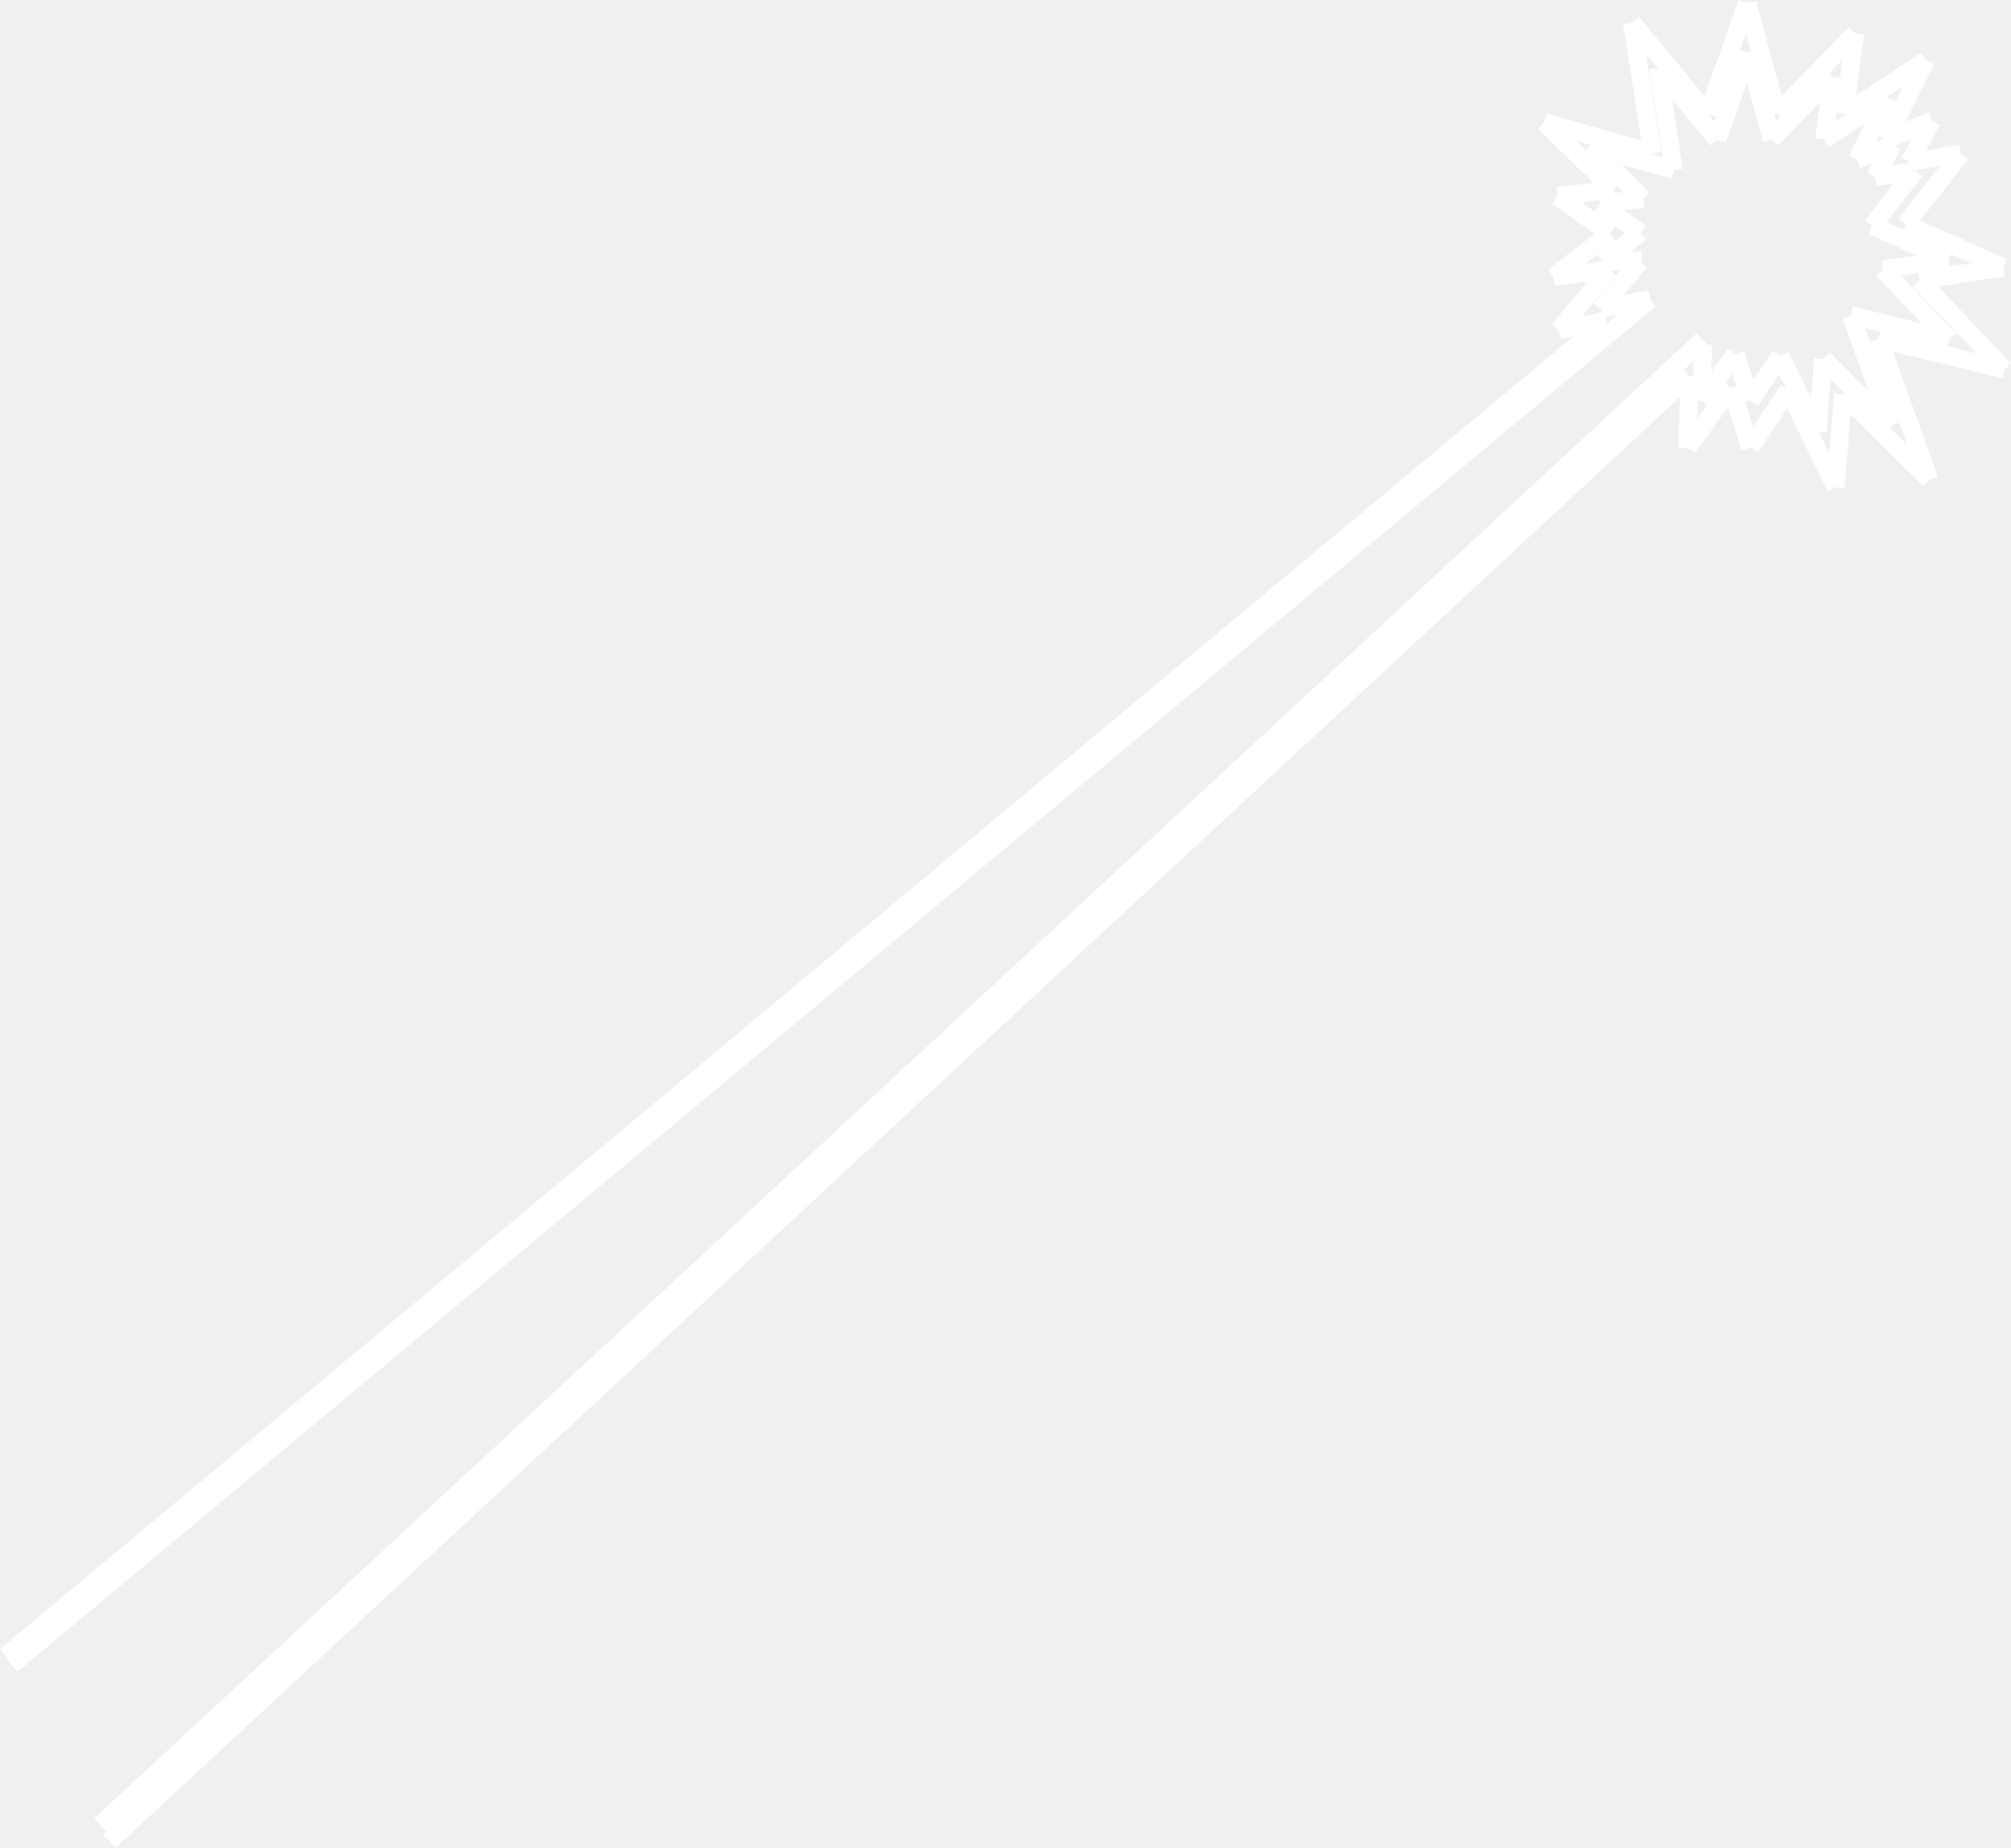
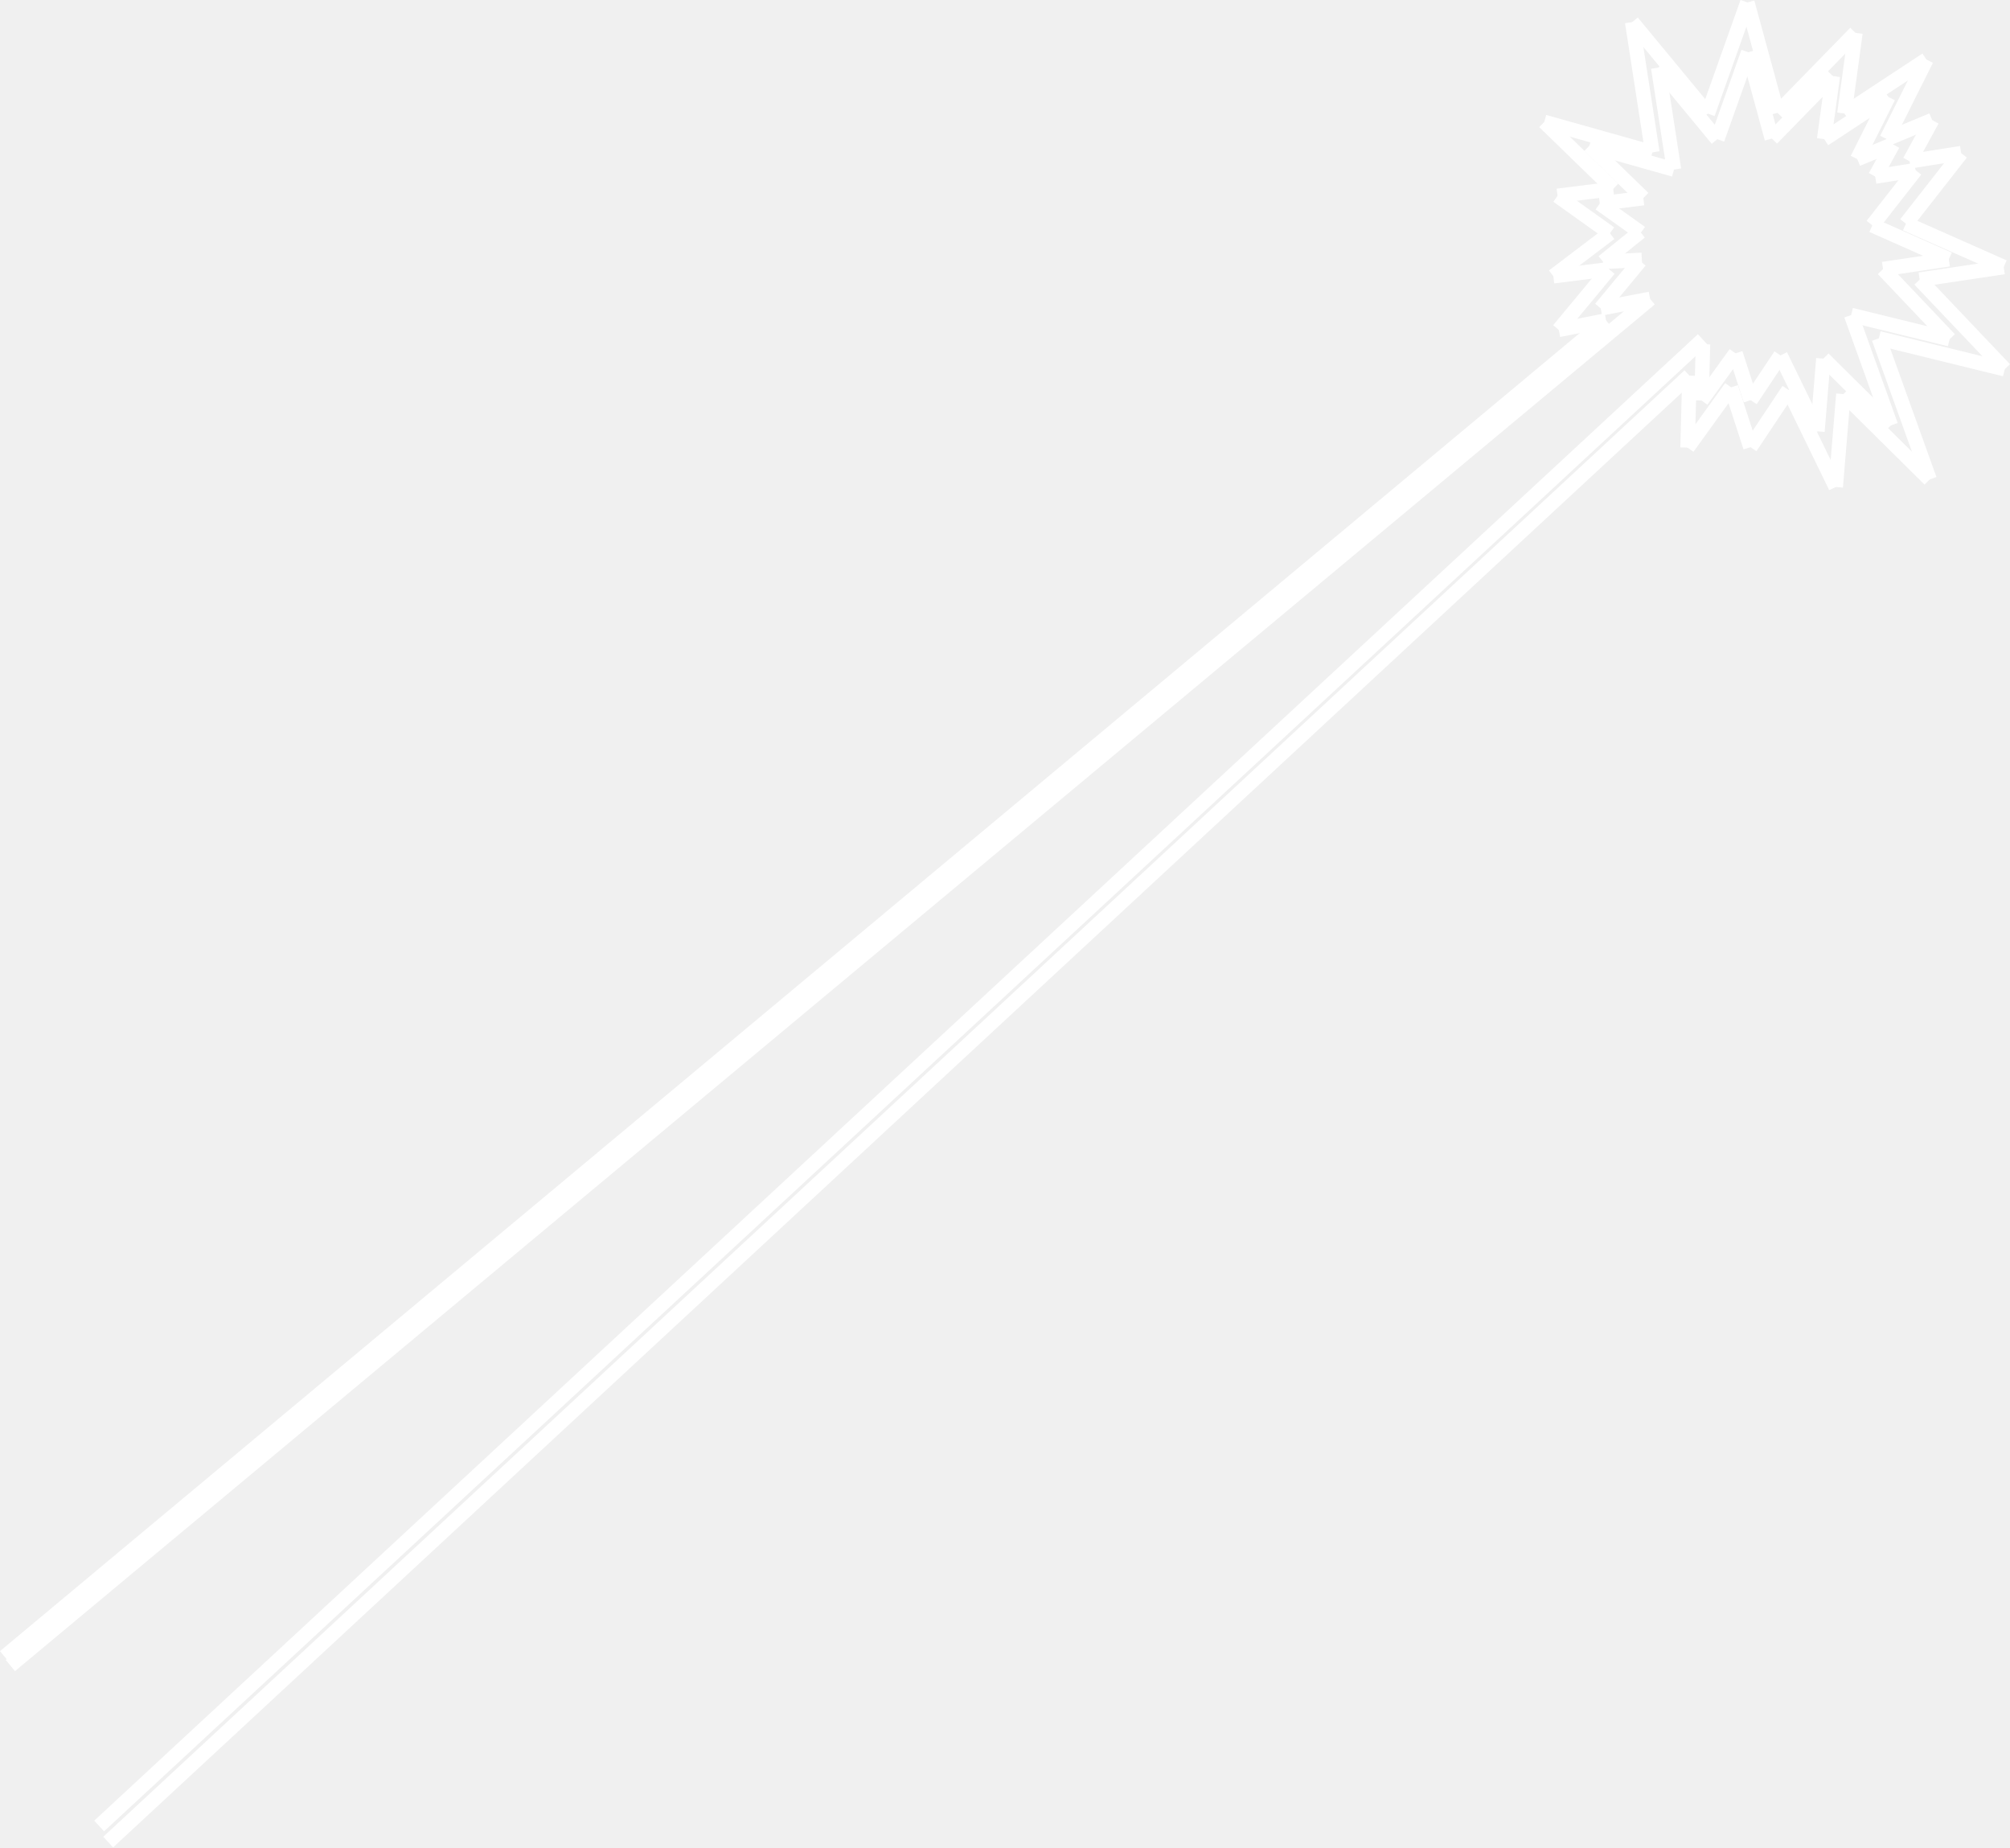
- <svg xmlns="http://www.w3.org/2000/svg" id="laser" viewBox="0 0 555.31 510.19">
+ <svg xmlns="http://www.w3.org/2000/svg" id="laser" viewBox="0 0 554.63 509.65">
  <defs>
-     <style>.cls-1{fill:none;stroke:#fff;stroke-miterlimit:10;stroke-width:5px;}</style>
+     <style>.cls-1{fill:none;stroke:#fff;stroke-miterlimit:10;stroke-width:4px;}</style>
  </defs>
-   <line class="cls-1" x1="466.5" y1="103.8" x2="30.17" y2="508.35" />
-   <line class="cls-1" x1="443.5" y1="88.59" x2="1.6" y2="457.21" />
-   <line class="cls-1" x1="466.5" y1="103.8" x2="465.98" y2="123.65" />
-   <line class="cls-1" x1="477.97" y1="107.03" x2="465.98" y2="123.65" />
-   <line class="cls-1" x1="483.32" y1="123.53" x2="477.97" y2="107.03" />
-   <line class="cls-1" x1="493.84" y1="107.74" x2="483.32" y2="123.53" />
-   <line class="cls-1" x1="506.86" y1="134.52" x2="493.84" y2="107.74" />
-   <line class="cls-1" x1="508.98" y1="108.88" x2="506.86" y2="134.52" />
-   <line class="cls-1" x1="532.77" y1="132.44" x2="508.98" y2="108.88" />
-   <line class="cls-1" x1="518.77" y1="93.51" x2="532.77" y2="132.44" />
-   <line class="cls-1" x1="553.5" y1="102.03" x2="518.77" y2="93.51" />
-   <line class="cls-1" x1="530.02" y1="77.31" x2="553.5" y2="102.03" />
-   <line class="cls-1" x1="553.22" y1="73.84" x2="530.02" y2="77.31" />
-   <line class="cls-1" x1="526.23" y1="61.88" x2="553.22" y2="73.84" />
-   <line class="cls-1" x1="541.47" y1="42.42" x2="526.23" y2="61.88" />
-   <line class="cls-1" x1="527.26" y1="44.67" x2="541.47" y2="42.42" />
-   <line class="cls-1" x1="533.48" y1="33.3" x2="527.26" y2="44.67" />
-   <line class="cls-1" x1="520.92" y1="38.52" x2="533.48" y2="33.3" />
-   <line class="cls-1" x1="531.89" y1="16.61" x2="520.92" y2="38.52" />
-   <line class="cls-1" x1="509.26" y1="31.49" x2="531.89" y2="16.61" />
-   <line class="cls-1" x1="512.3" y1="9.23" x2="509.26" y2="31.49" />
-   <line class="cls-1" x1="490.78" y1="31.29" x2="512.3" y2="9.23" />
-   <line class="cls-1" x1="482.47" y1="0.84" x2="490.78" y2="31.29" />
-   <line class="cls-1" x1="471.56" y1="31.51" x2="482.47" y2="0.84" />
-   <line class="cls-1" x1="450.7" y1="6.27" x2="471.56" y2="31.51" />
-   <line class="cls-1" x1="456.26" y1="42.2" x2="450.7" y2="6.27" />
-   <line class="cls-1" x1="426.44" y1="33.81" x2="456.26" y2="42.2" />
-   <line class="cls-1" x1="445.46" y1="52.28" x2="426.44" y2="33.81" />
-   <line class="cls-1" x1="430.1" y1="54.2" x2="445.46" y2="52.28" />
-   <line class="cls-1" x1="444.56" y1="64.52" x2="430.1" y2="54.2" />
-   <line class="cls-1" x1="428.94" y1="76.37" x2="444.56" y2="64.52" />
-   <line class="cls-1" x1="444.3" y1="74.44" x2="428.94" y2="76.37" />
-   <line class="cls-1" x1="430.43" y1="91.16" x2="444.3" y2="74.44" />
-   <line class="cls-1" x1="443.5" y1="88.59" x2="430.43" y2="91.16" />
-   <line class="cls-1" x1="470.23" y1="95.13" x2="469.83" y2="110.65" />
-   <line class="cls-1" x1="479.21" y1="97.65" x2="469.83" y2="110.65" />
-   <line class="cls-1" x1="483.39" y1="110.56" x2="479.21" y2="97.65" />
-   <line class="cls-1" x1="491.62" y1="98.21" x2="483.39" y2="110.56" />
-   <line class="cls-1" x1="501.81" y1="119.16" x2="491.62" y2="98.21" />
-   <line class="cls-1" x1="503.46" y1="99.1" x2="501.81" y2="119.16" />
-   <line class="cls-1" x1="522.07" y1="117.53" x2="503.46" y2="99.1" />
-   <line class="cls-1" x1="511.12" y1="87.08" x2="522.07" y2="117.53" />
-   <line class="cls-1" x1="538.29" y1="93.74" x2="511.12" y2="87.08" />
-   <line class="cls-1" x1="519.92" y1="74.4" x2="538.29" y2="93.74" />
-   <line class="cls-1" x1="538.07" y1="71.69" x2="519.92" y2="74.4" />
-   <line class="cls-1" x1="516.96" y1="62.33" x2="538.07" y2="71.69" />
-   <line class="cls-1" x1="528.88" y1="47.11" x2="516.96" y2="62.33" />
-   <line class="cls-1" x1="517.76" y1="48.87" x2="528.88" y2="47.11" />
-   <line class="cls-1" x1="522.63" y1="39.98" x2="517.76" y2="48.87" />
-   <line class="cls-1" x1="512.8" y1="44.06" x2="522.63" y2="39.98" />
-   <line class="cls-1" x1="521.39" y1="26.92" x2="512.8" y2="44.06" />
-   <line class="cls-1" x1="503.68" y1="38.56" x2="521.39" y2="26.92" />
-   <line class="cls-1" x1="506.06" y1="21.15" x2="503.68" y2="38.56" />
-   <line class="cls-1" x1="489.23" y1="38.4" x2="506.06" y2="21.15" />
-   <line class="cls-1" x1="482.73" y1="14.58" x2="489.23" y2="38.4" />
-   <line class="cls-1" x1="474.19" y1="38.57" x2="482.73" y2="14.58" />
-   <line class="cls-1" x1="457.88" y1="18.83" x2="474.19" y2="38.57" />
-   <line class="cls-1" x1="462.23" y1="46.94" x2="457.88" y2="18.83" />
-   <line class="cls-1" x1="438.9" y1="40.37" x2="462.23" y2="46.94" />
-   <line class="cls-1" x1="453.77" y1="54.82" x2="438.9" y2="40.37" />
-   <line class="cls-1" x1="441.76" y1="56.33" x2="453.77" y2="54.82" />
-   <line class="cls-1" x1="453.07" y1="64.4" x2="441.76" y2="56.33" />
-   <line class="cls-1" x1="442.67" y1="72.39" x2="452.93" y2="64.14" />
-   <line class="cls-1" x1="453.37" y1="71.87" x2="442.67" y2="72.39" />
-   <line class="cls-1" x1="442.02" y1="85.24" x2="452.87" y2="72.16" />
-   <line class="cls-1" x1="455.64" y1="82.63" x2="442.02" y2="85.24" />
-   <line class="cls-1" x1="470.19" y1="93.84" x2="27.68" y2="503.91" />
-   <line class="cls-1" x1="455.64" y1="82.63" x2="3.18" y2="459.65" />
+   <line class="cls-1" x1="466.18" y1="103.63" x2="29.85" y2="508.18" />
+   <line class="cls-1" x1="443.18" y1="88.42" x2="1.28" y2="457.04" />
+   <line class="cls-1" x1="466.18" y1="103.63" x2="465.66" y2="123.48" />
+   <line class="cls-1" x1="477.65" y1="106.86" x2="465.66" y2="123.48" />
+   <line class="cls-1" x1="483" y1="123.36" x2="477.65" y2="106.86" />
+   <line class="cls-1" x1="493.52" y1="107.57" x2="483" y2="123.36" />
+   <line class="cls-1" x1="506.54" y1="134.35" x2="493.52" y2="107.57" />
+   <line class="cls-1" x1="508.66" y1="108.71" x2="506.54" y2="134.35" />
+   <line class="cls-1" x1="532.45" y1="132.27" x2="508.66" y2="108.71" />
+   <line class="cls-1" x1="518.45" y1="93.34" x2="532.45" y2="132.27" />
+   <line class="cls-1" x1="553.18" y1="101.86" x2="518.45" y2="93.34" />
+   <line class="cls-1" x1="529.7" y1="77.14" x2="553.18" y2="101.86" />
+   <line class="cls-1" x1="552.9" y1="73.67" x2="529.7" y2="77.14" />
+   <line class="cls-1" x1="525.91" y1="61.71" x2="552.9" y2="73.67" />
+   <line class="cls-1" x1="541.15" y1="42.25" x2="525.91" y2="61.71" />
+   <line class="cls-1" x1="526.94" y1="44.5" x2="541.15" y2="42.25" />
+   <line class="cls-1" x1="533.16" y1="33.13" x2="526.94" y2="44.5" />
+   <line class="cls-1" x1="520.6" y1="38.35" x2="533.16" y2="33.13" />
+   <line class="cls-1" x1="531.57" y1="16.44" x2="520.6" y2="38.35" />
+   <line class="cls-1" x1="508.94" y1="31.32" x2="531.57" y2="16.44" />
+   <line class="cls-1" x1="511.98" y1="9.06" x2="508.94" y2="31.32" />
+   <line class="cls-1" x1="490.46" y1="31.12" x2="511.98" y2="9.06" />
+   <line class="cls-1" x1="482.15" y1="0.67" x2="490.46" y2="31.12" />
+   <line class="cls-1" x1="471.24" y1="31.34" x2="482.15" y2="0.67" />
+   <line class="cls-1" x1="450.38" y1="6.1" x2="471.24" y2="31.34" />
+   <line class="cls-1" x1="455.94" y1="42.03" x2="450.38" y2="6.1" />
+   <line class="cls-1" x1="426.12" y1="33.64" x2="455.94" y2="42.03" />
+   <line class="cls-1" x1="445.14" y1="52.11" x2="426.12" y2="33.64" />
+   <line class="cls-1" x1="429.78" y1="54.03" x2="445.14" y2="52.11" />
+   <line class="cls-1" x1="444.24" y1="64.35" x2="429.78" y2="54.03" />
+   <line class="cls-1" x1="428.62" y1="76.2" x2="444.24" y2="64.35" />
+   <line class="cls-1" x1="443.98" y1="74.27" x2="428.62" y2="76.2" />
+   <line class="cls-1" x1="430.11" y1="90.99" x2="443.98" y2="74.27" />
+   <line class="cls-1" x1="443.18" y1="88.42" x2="430.11" y2="90.99" />
+   <line class="cls-1" x1="469.91" y1="94.96" x2="469.51" y2="110.48" />
+   <line class="cls-1" x1="478.89" y1="97.48" x2="469.51" y2="110.48" />
+   <line class="cls-1" x1="483.07" y1="110.39" x2="478.89" y2="97.48" />
+   <line class="cls-1" x1="491.3" y1="98.04" x2="483.07" y2="110.39" />
+   <line class="cls-1" x1="501.49" y1="118.99" x2="491.3" y2="98.04" />
+   <line class="cls-1" x1="503.14" y1="98.93" x2="501.49" y2="118.99" />
+   <line class="cls-1" x1="521.75" y1="117.36" x2="503.14" y2="98.93" />
+   <line class="cls-1" x1="510.8" y1="86.91" x2="521.75" y2="117.36" />
+   <line class="cls-1" x1="537.97" y1="93.57" x2="510.8" y2="86.91" />
+   <line class="cls-1" x1="519.6" y1="74.23" x2="537.97" y2="93.57" />
+   <line class="cls-1" x1="537.75" y1="71.52" x2="519.6" y2="74.23" />
+   <line class="cls-1" x1="516.64" y1="62.16" x2="537.75" y2="71.52" />
+   <line class="cls-1" x1="528.56" y1="46.94" x2="516.64" y2="62.16" />
+   <line class="cls-1" x1="517.44" y1="48.7" x2="528.56" y2="46.94" />
+   <line class="cls-1" x1="522.31" y1="39.81" x2="517.44" y2="48.7" />
+   <line class="cls-1" x1="512.48" y1="43.89" x2="522.31" y2="39.81" />
+   <line class="cls-1" x1="521.07" y1="26.75" x2="512.48" y2="43.89" />
+   <line class="cls-1" x1="503.36" y1="38.39" x2="521.07" y2="26.75" />
+   <line class="cls-1" x1="505.74" y1="20.98" x2="503.36" y2="38.39" />
+   <line class="cls-1" x1="488.91" y1="38.23" x2="505.74" y2="20.98" />
+   <line class="cls-1" x1="482.41" y1="14.41" x2="488.91" y2="38.23" />
+   <line class="cls-1" x1="473.87" y1="38.4" x2="482.41" y2="14.41" />
+   <line class="cls-1" x1="457.56" y1="18.66" x2="473.87" y2="38.4" />
+   <line class="cls-1" x1="461.91" y1="46.77" x2="457.56" y2="18.66" />
+   <line class="cls-1" x1="438.58" y1="40.2" x2="461.91" y2="46.77" />
+   <line class="cls-1" x1="453.45" y1="54.65" x2="438.58" y2="40.2" />
+   <line class="cls-1" x1="441.44" y1="56.16" x2="453.45" y2="54.65" />
+   <line class="cls-1" x1="452.75" y1="64.23" x2="441.44" y2="56.16" />
+   <line class="cls-1" x1="442.35" y1="72.22" x2="452.61" y2="63.97" />
+   <line class="cls-1" x1="453.05" y1="71.7" x2="442.35" y2="72.22" />
+   <line class="cls-1" x1="441.7" y1="85.07" x2="452.55" y2="71.99" />
+   <line class="cls-1" x1="455.32" y1="82.46" x2="441.7" y2="85.07" />
+   <line class="cls-1" x1="469.87" y1="93.67" x2="27.36" y2="503.74" />
+   <line class="cls-1" x1="455.32" y1="82.46" x2="2.86" y2="459.48" />
</svg>
